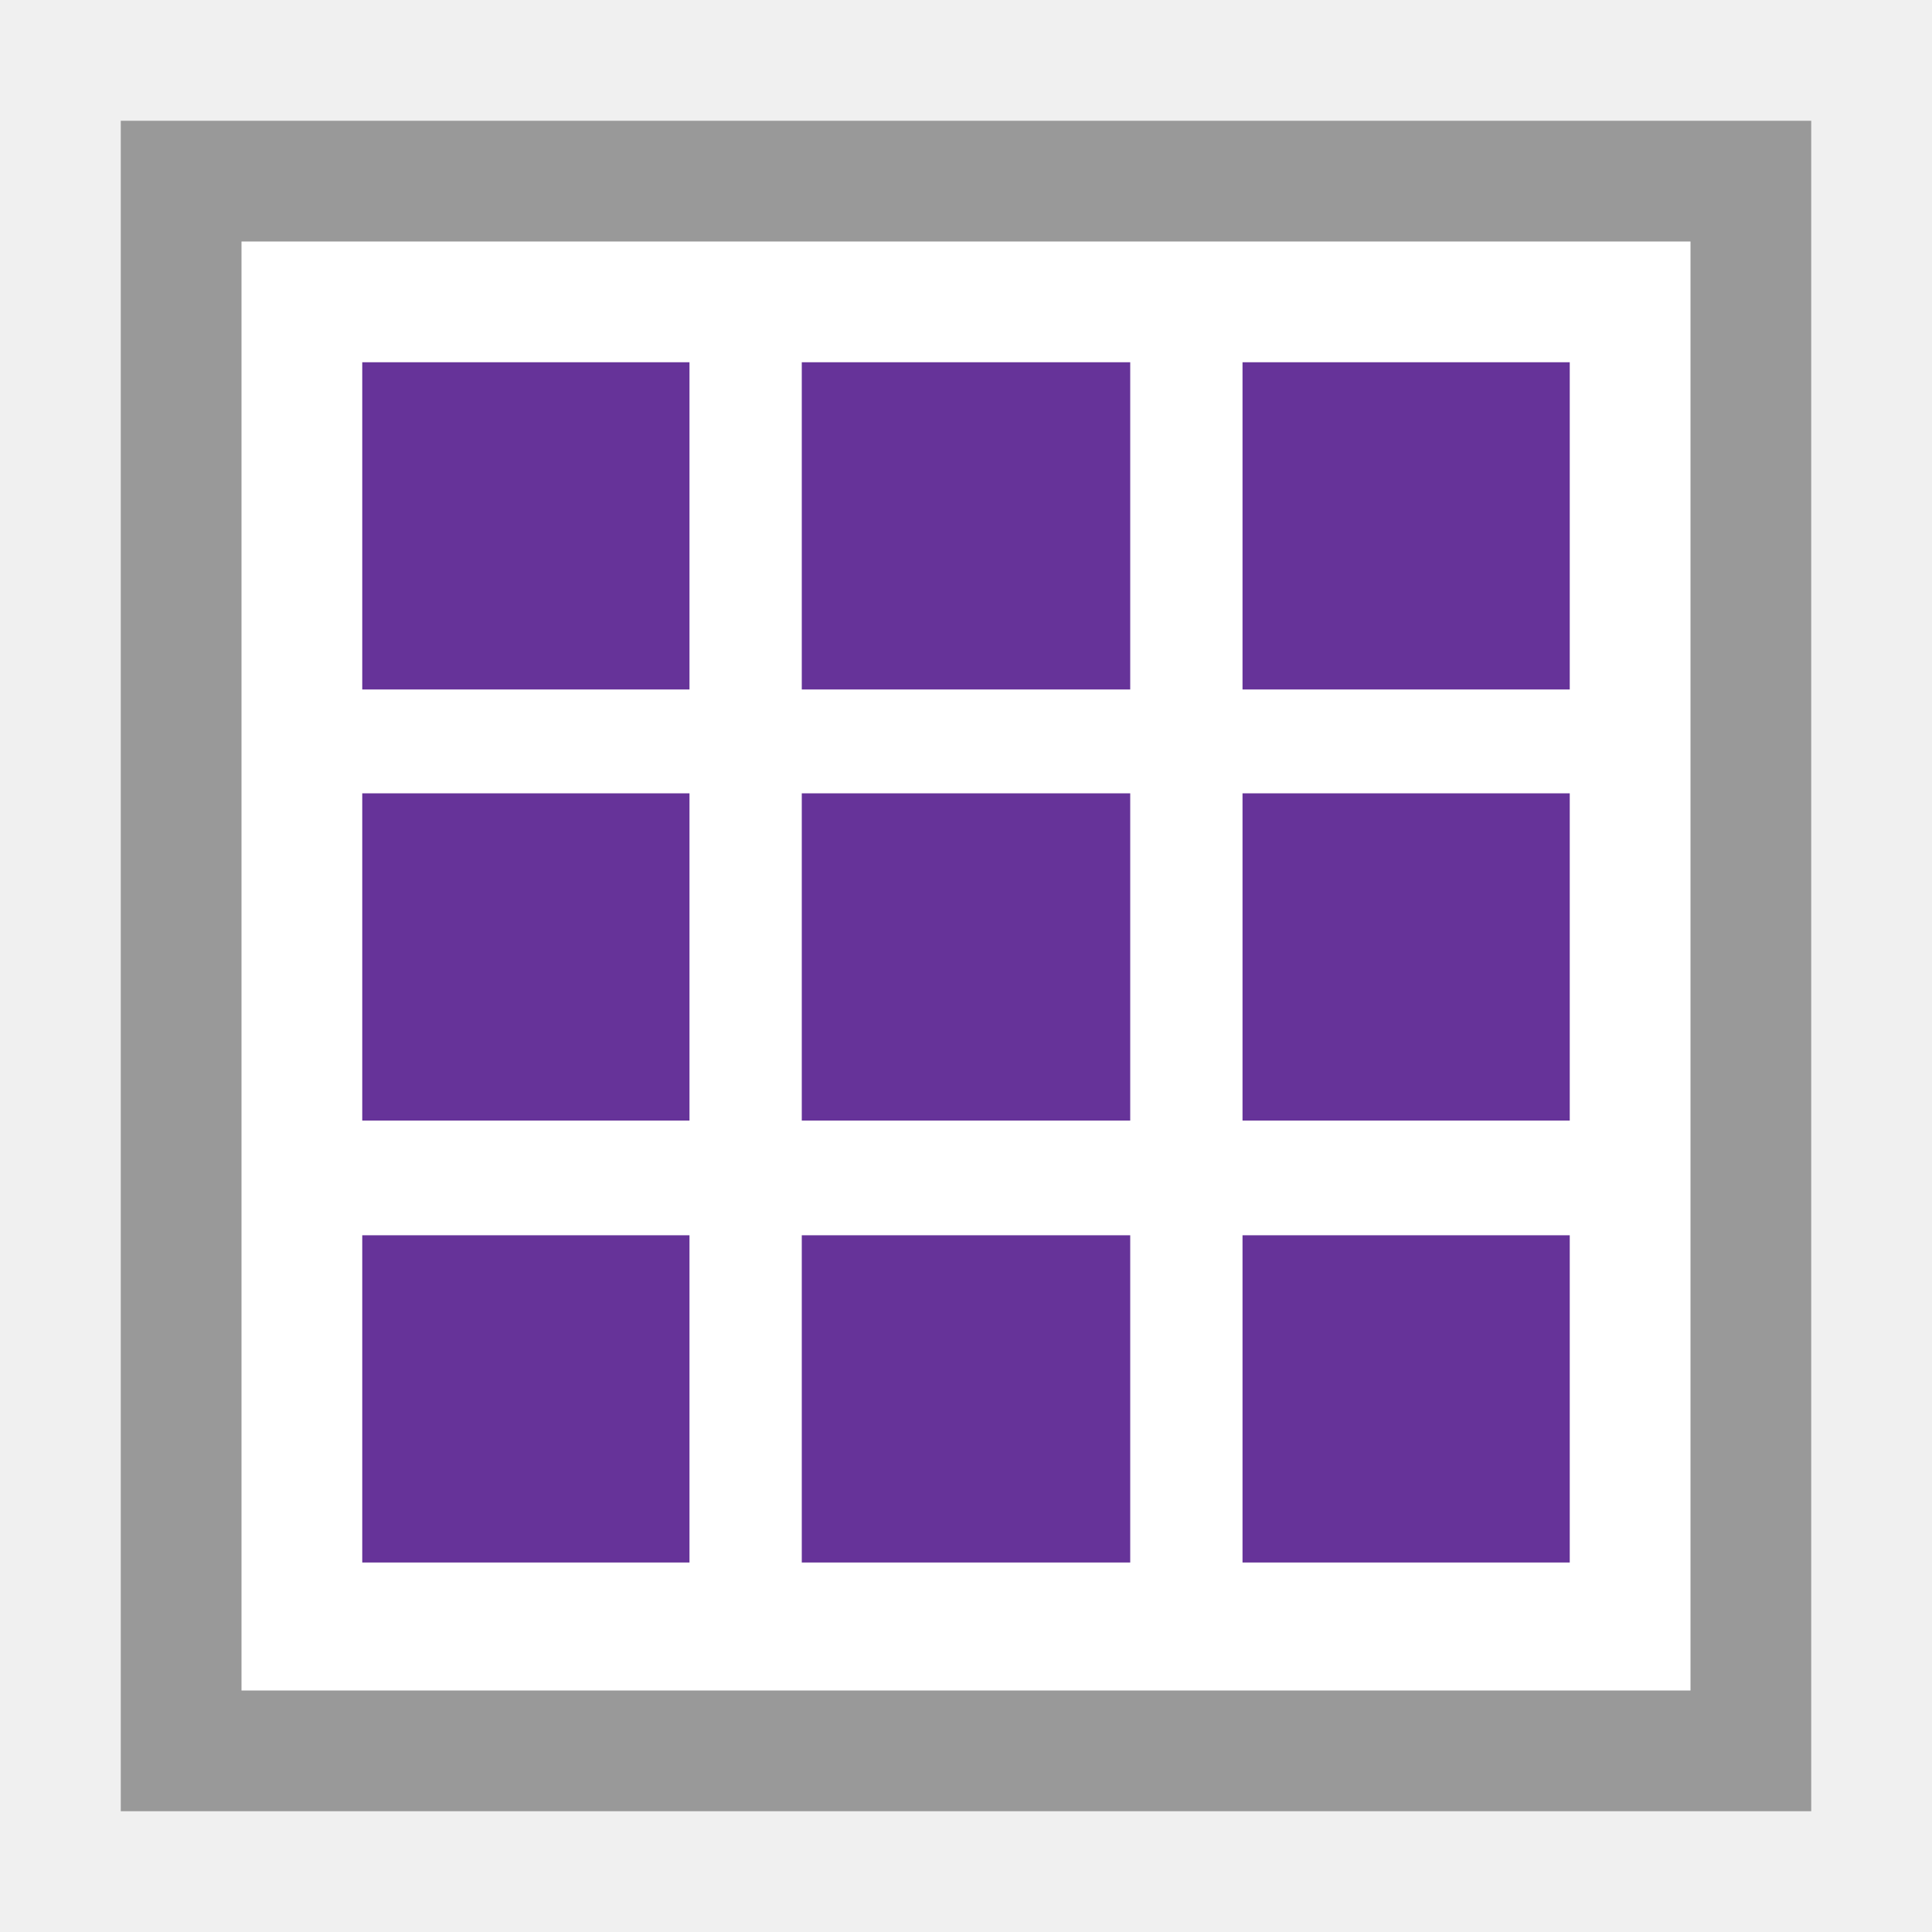
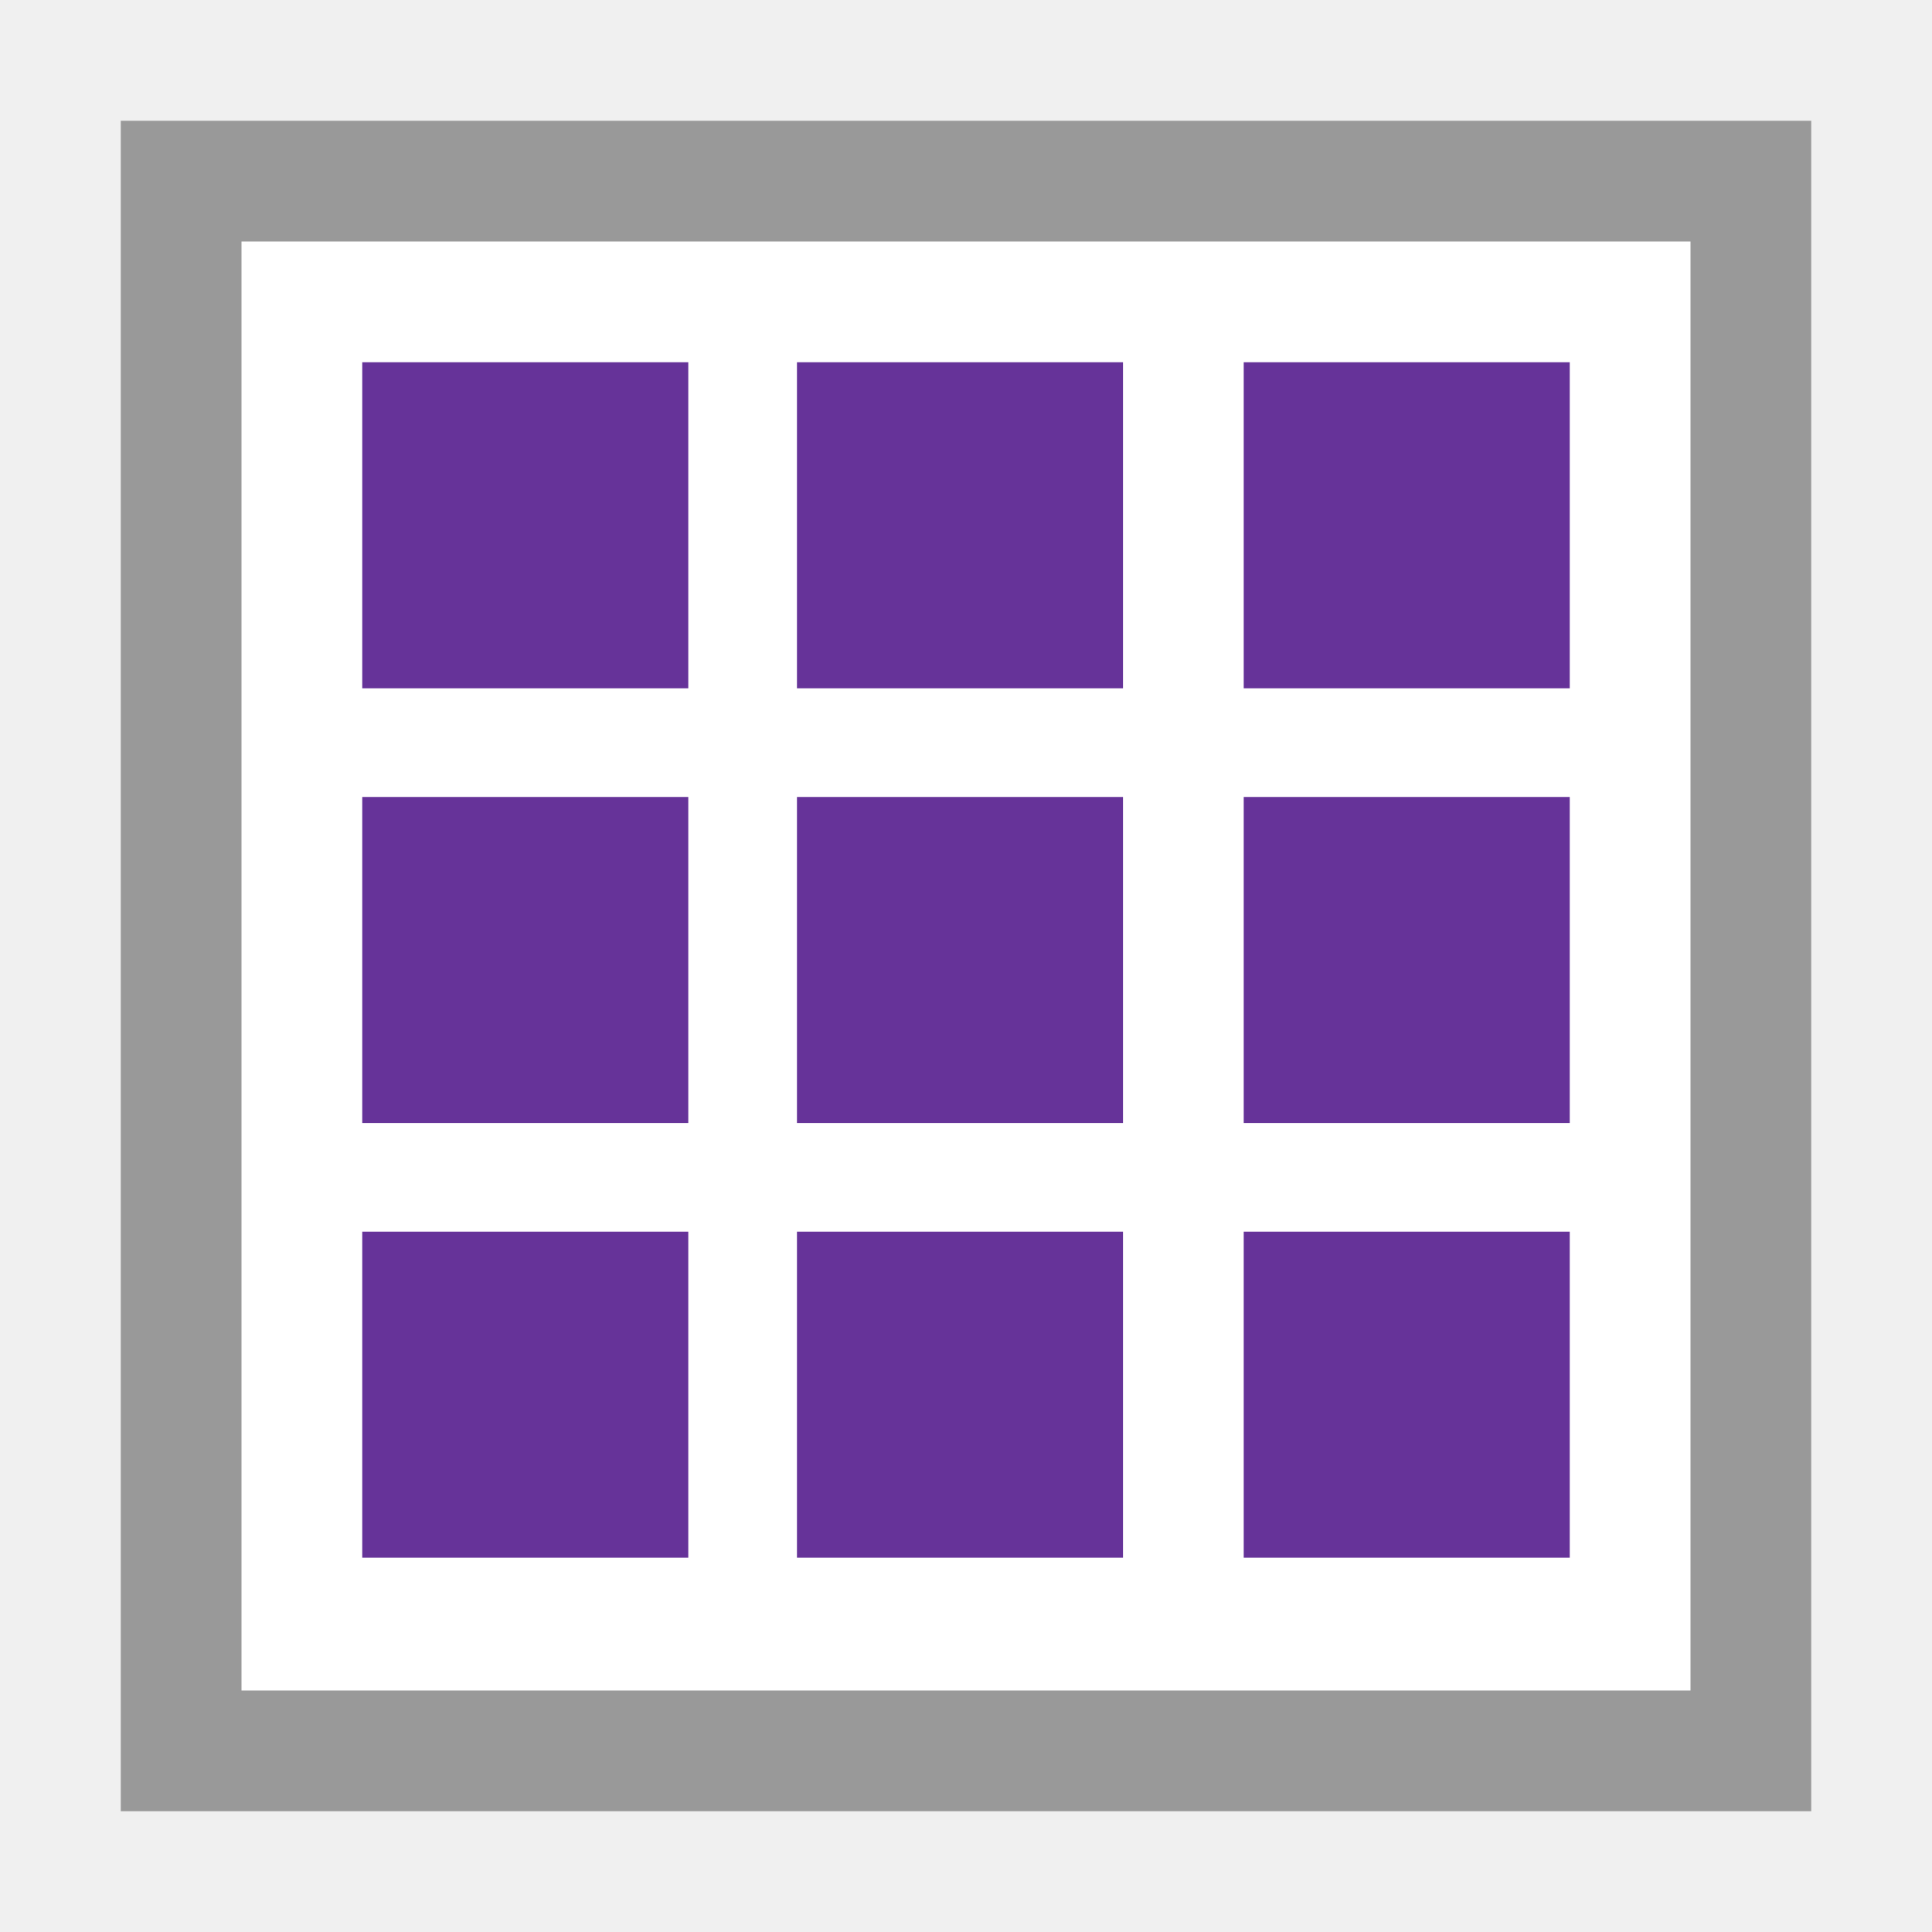
- <svg xmlns="http://www.w3.org/2000/svg" id="Layer_1" data-name="Layer 1" viewBox="0 0 16 16">
-   <defs>
-     <style>.cls-1{fill:#fff;}.cls-2{fill:#999;}.cls-3{fill:#639;}</style>
-   </defs>
-   <path class="cls-1" d="M1,1H15V15H1Z" />
-   <path class="cls-2" d="M1,1V15H15V1ZM2,2H14V14H2Z" />
-   <path class="cls-3" d="M3,10.23H5.71v2.71H3Z" />
-   <path class="cls-3" d="M3,6.57H5.71V9.28H3Z" />
-   <path class="cls-3" d="M3,3H5.71V5.71H3Z" />
-   <path class="cls-3" d="M6.64,6.57H9.36V9.28H6.64Z" />
-   <path class="cls-3" d="M6.64,3H9.36V5.71H6.64Z" />
-   <path class="cls-3" d="M6.64,10.23H9.36v2.71H6.64Z" />
-   <path class="cls-3" d="M10.29,6.57H13V9.28H10.29Z" />
-   <path class="cls-3" d="M10.29,3H13V5.71H10.29Z" />
-   <path class="cls-3" d="M10.29,10.23H13v2.71H10.29Z" />
+ <svg xmlns="http://www.w3.org/2000/svg" version="1.1" id="Layer_1" x="0px" y="0px" viewBox="0 0 16 16" style="enable-background:new 0 0 16 16;" xml:space="preserve">
+   <style type="text/css">
+ 	.st0{fill:#FFFFFF;}
+ 	.st1{fill:#999999;}
+ 	.st2{fill:#663399;}
+ </style>
+   <path class="st0" d="M1,1h14v14H1V1z" />
+   <path class="st1" d="M1,1v14h14V1H1z M2,2h12v12H2V2z" />
+   <path class="st2" d="M3,10.2h2.7v2.7H3V10.2z" />
+   <path class="st2" d="M3,6.6h2.7v2.7H3V6.6z" />
+   <path class="st2" d="M3,3h2.7v2.7H3V3z" />
+   <path class="st2" d="M6.6,6.6h2.7v2.7H6.6V6.6z" />
+   <path class="st2" d="M6.6,3h2.7v2.7H6.6V3z" />
+   <path class="st2" d="M6.6,10.2h2.7v2.7H6.6V10.2z" />
+   <path class="st2" d="M10.3,6.6H13v2.7h-2.7V6.6z" />
+   <path class="st2" d="M10.3,3H13v2.7h-2.7V3z" />
+   <path class="st2" d="M10.3,10.2H13v2.7h-2.7V10.2z" />
</svg>
